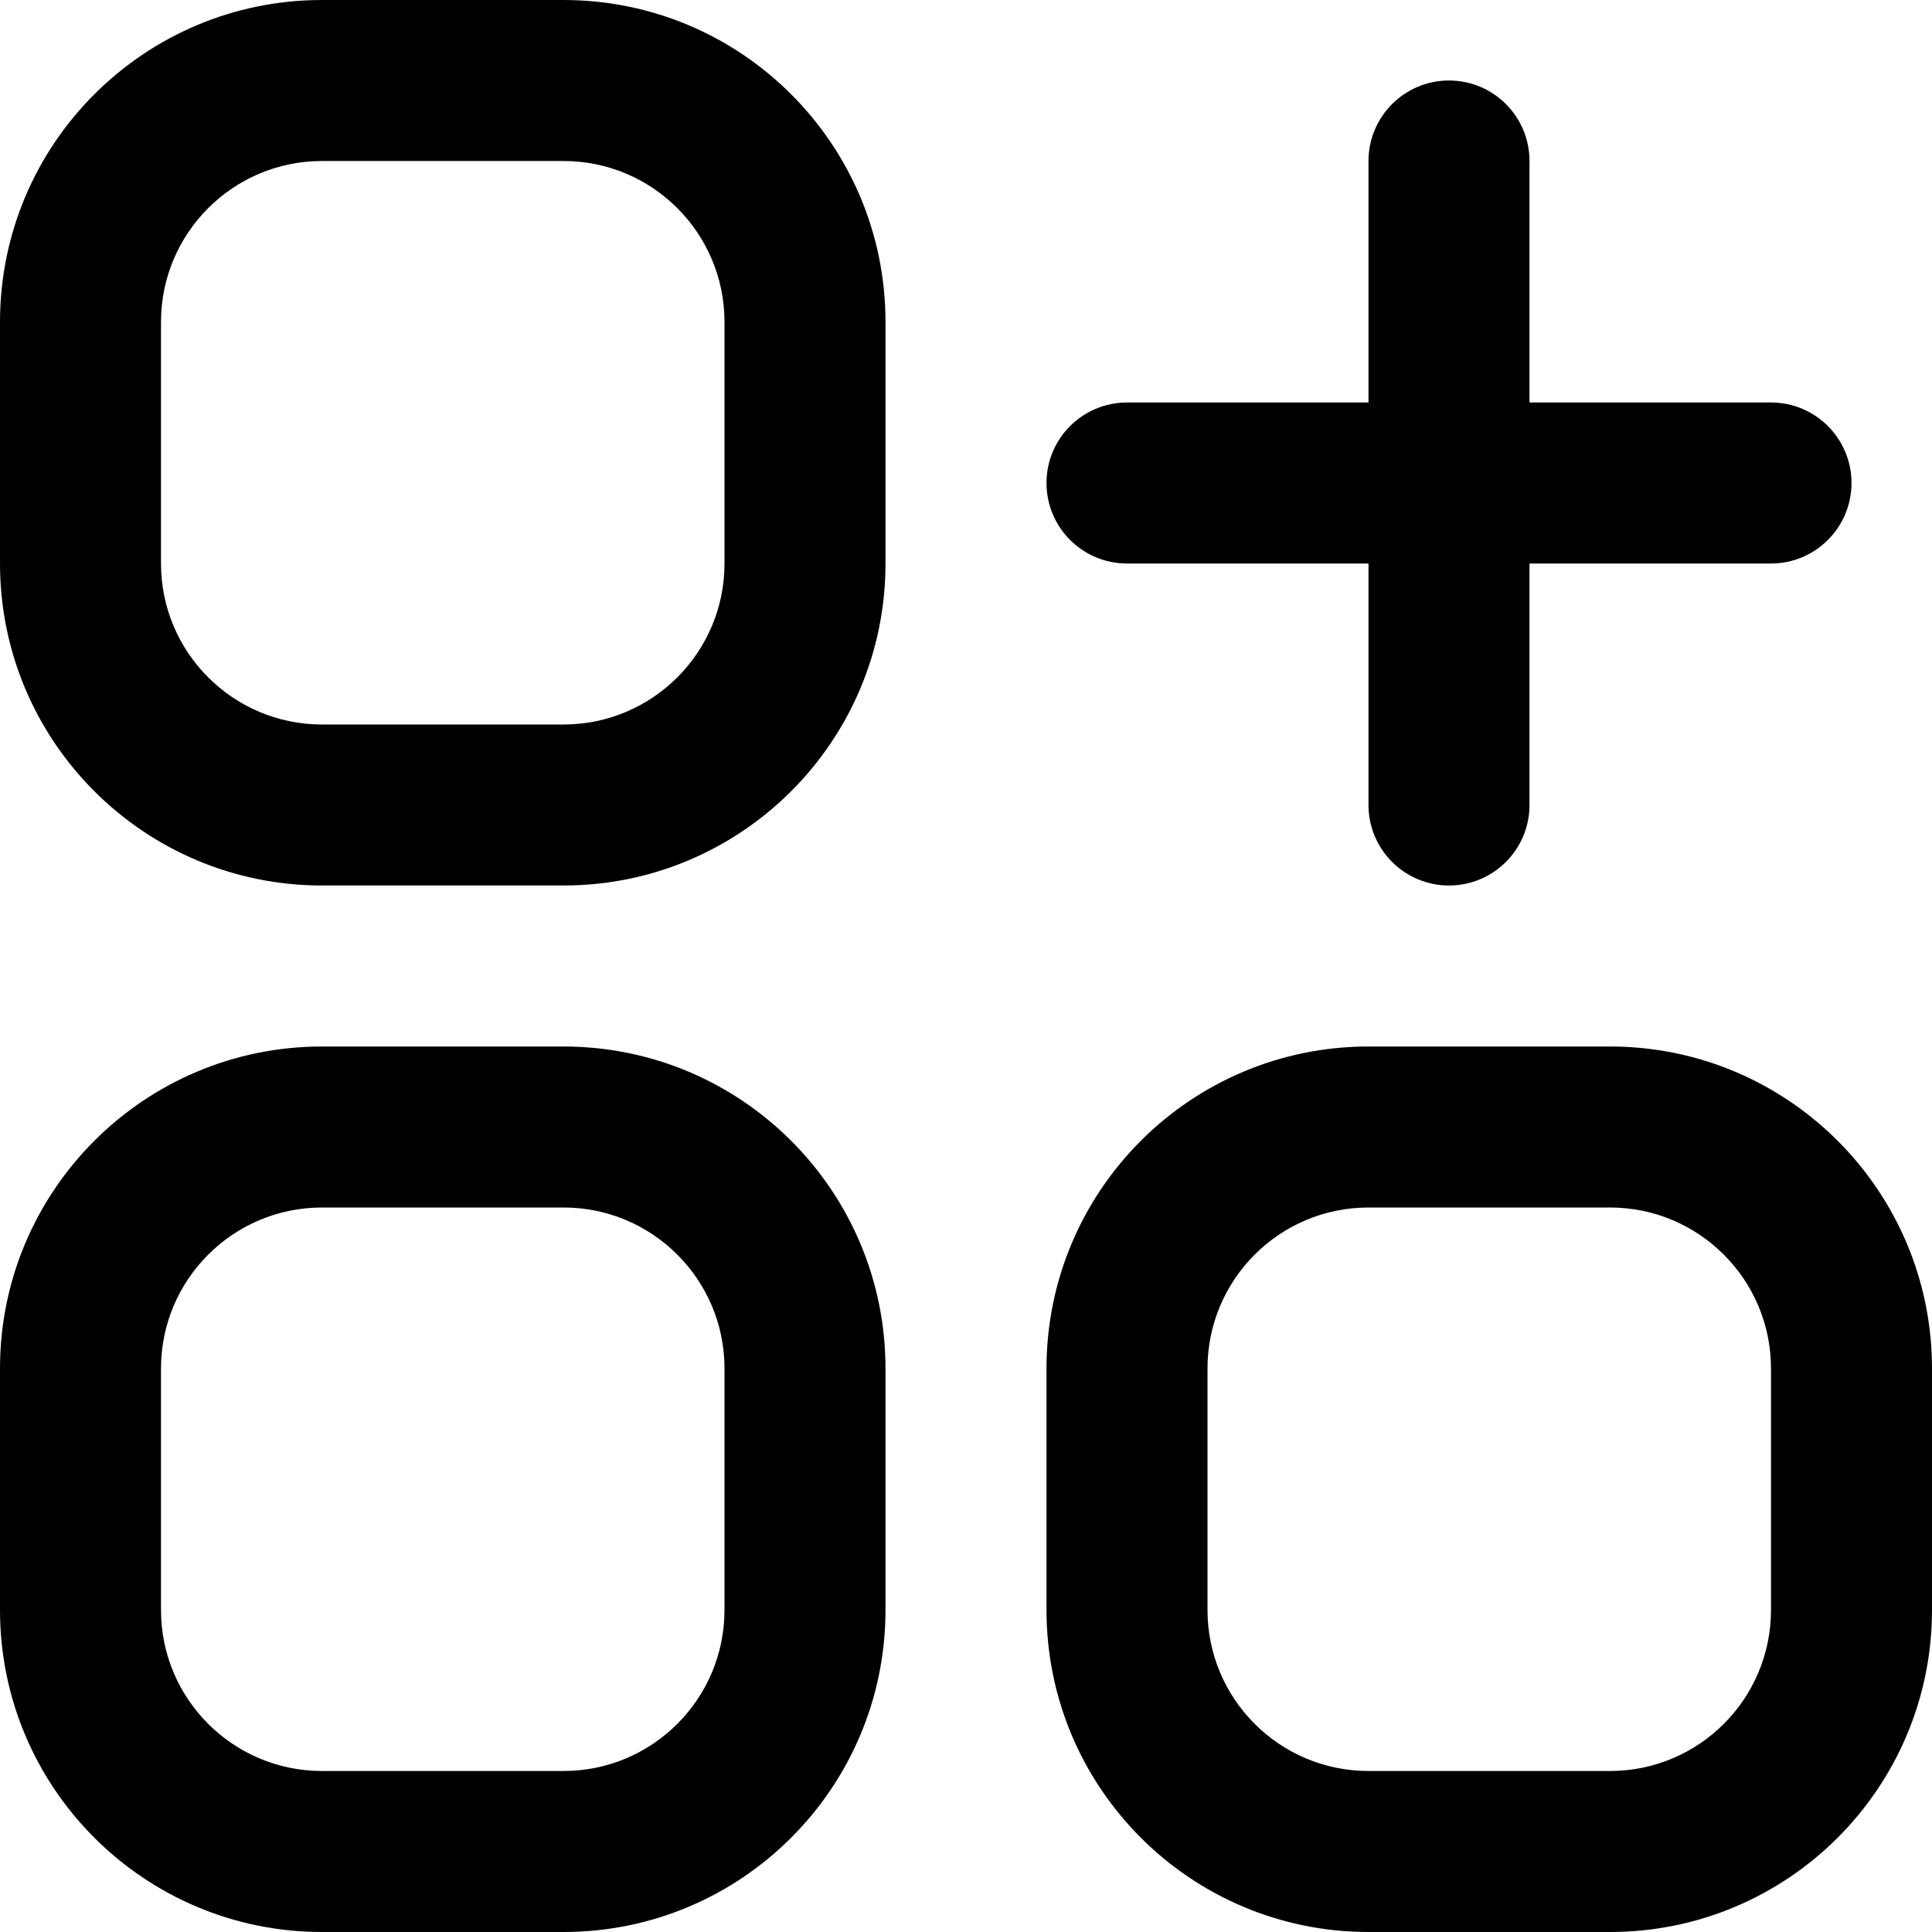
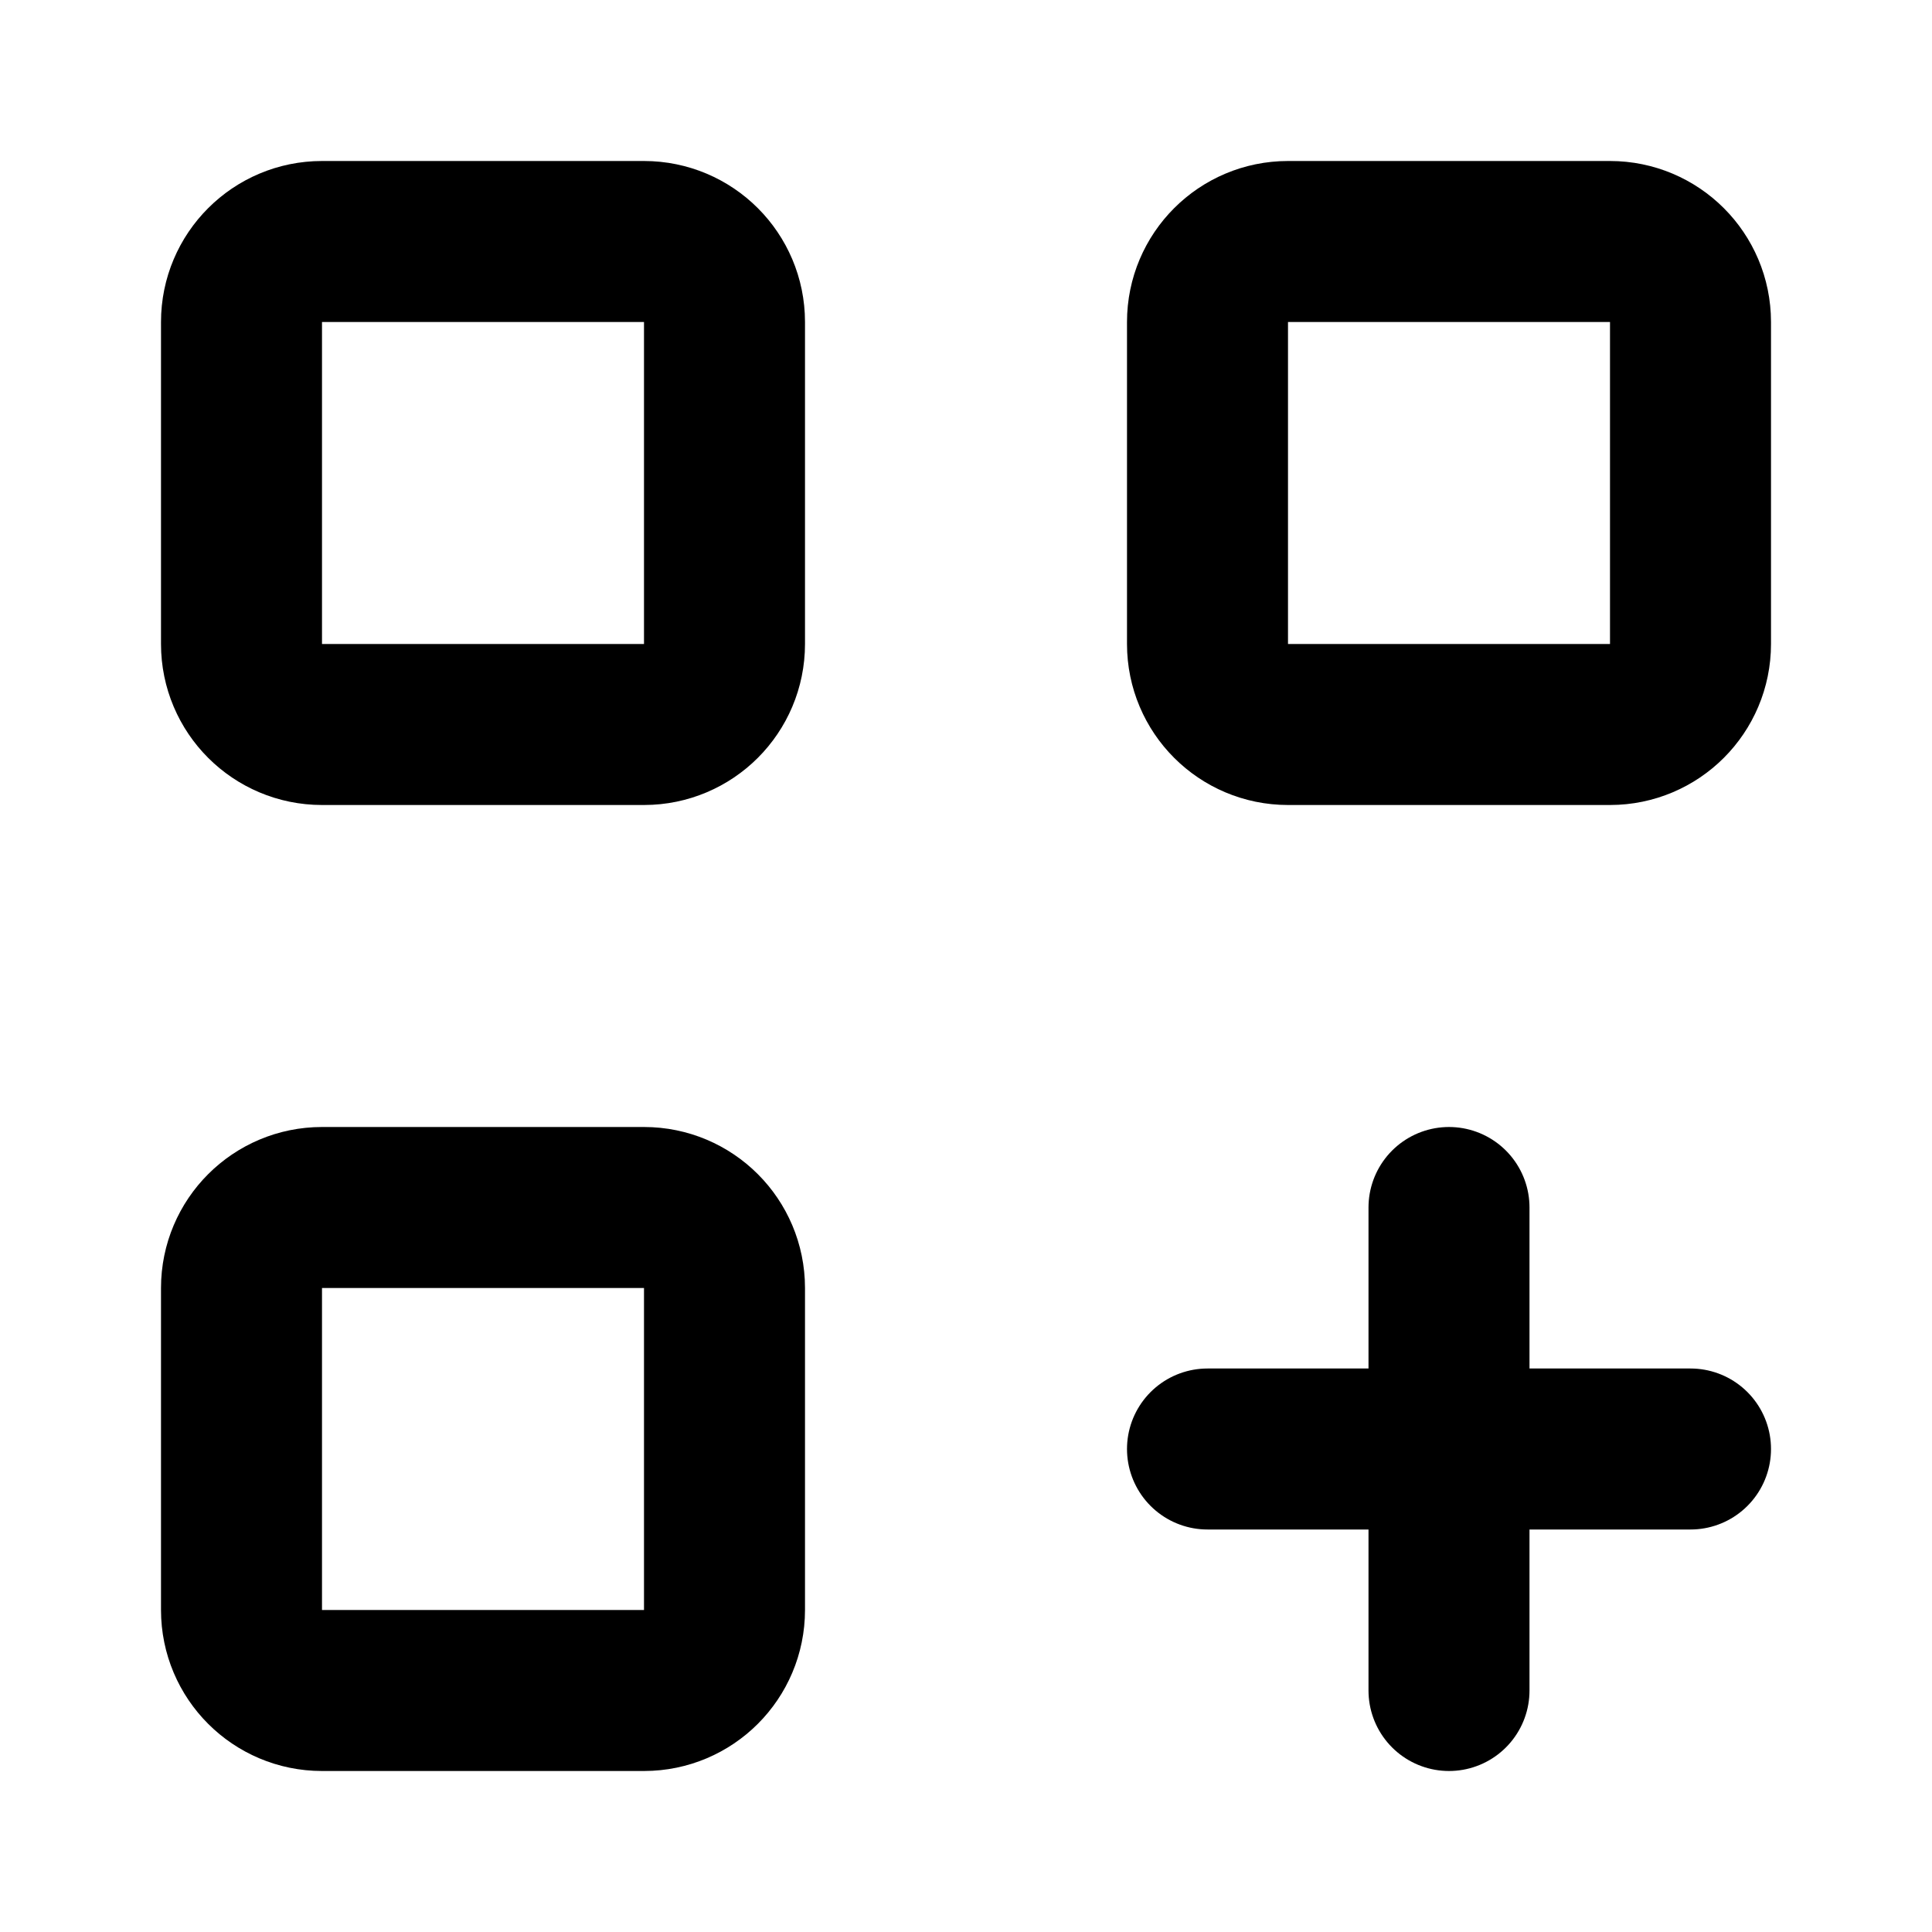
- <svg xmlns="http://www.w3.org/2000/svg" id="Outline" viewBox="0 0 24 24" width="512" height="512">
-   <path d="M7,0H4A4,4,0,0,0,0,4V7a4,4,0,0,0,4,4H7a4,4,0,0,0,4-4V4A4,4,0,0,0,7,0ZM9,7A2,2,0,0,1,7,9H4A2,2,0,0,1,2,7V4A2,2,0,0,1,4,2H7A2,2,0,0,1,9,4Z" />
-   <path d="M7,13H4a4,4,0,0,0-4,4v3a4,4,0,0,0,4,4H7a4,4,0,0,0,4-4V17A4,4,0,0,0,7,13Zm2,7a2,2,0,0,1-2,2H4a2,2,0,0,1-2-2V17a2,2,0,0,1,2-2H7a2,2,0,0,1,2,2Z" />
-   <path d="M20,13H17a4,4,0,0,0-4,4v3a4,4,0,0,0,4,4h3a4,4,0,0,0,4-4V17A4,4,0,0,0,20,13Zm2,7a2,2,0,0,1-2,2H17a2,2,0,0,1-2-2V17a2,2,0,0,1,2-2h3a2,2,0,0,1,2,2Z" />
-   <path d="M14,7h3v3a1,1,0,0,0,2,0V7h3a1,1,0,0,0,0-2H19V2a1,1,0,0,0-2,0V5H14a1,1,0,0,0,0,2Z" />
+ <svg xmlns="http://www.w3.org/2000/svg" viewBox="0 0 24 24" width="24" height="24" fill="none" stroke="currentColor" stroke-width="2" stroke-linecap="round" stroke-linejoin="round">
+   <rect x="3" y="3" width="6" height="6" rx="1" />
+   <rect x="15" y="3" width="6" height="6" rx="1" />
+   <rect x="3" y="15" width="6" height="6" rx="1" />
+   <path d="M18 15v6" />
+   <path d="M15 18h6" />
</svg>
